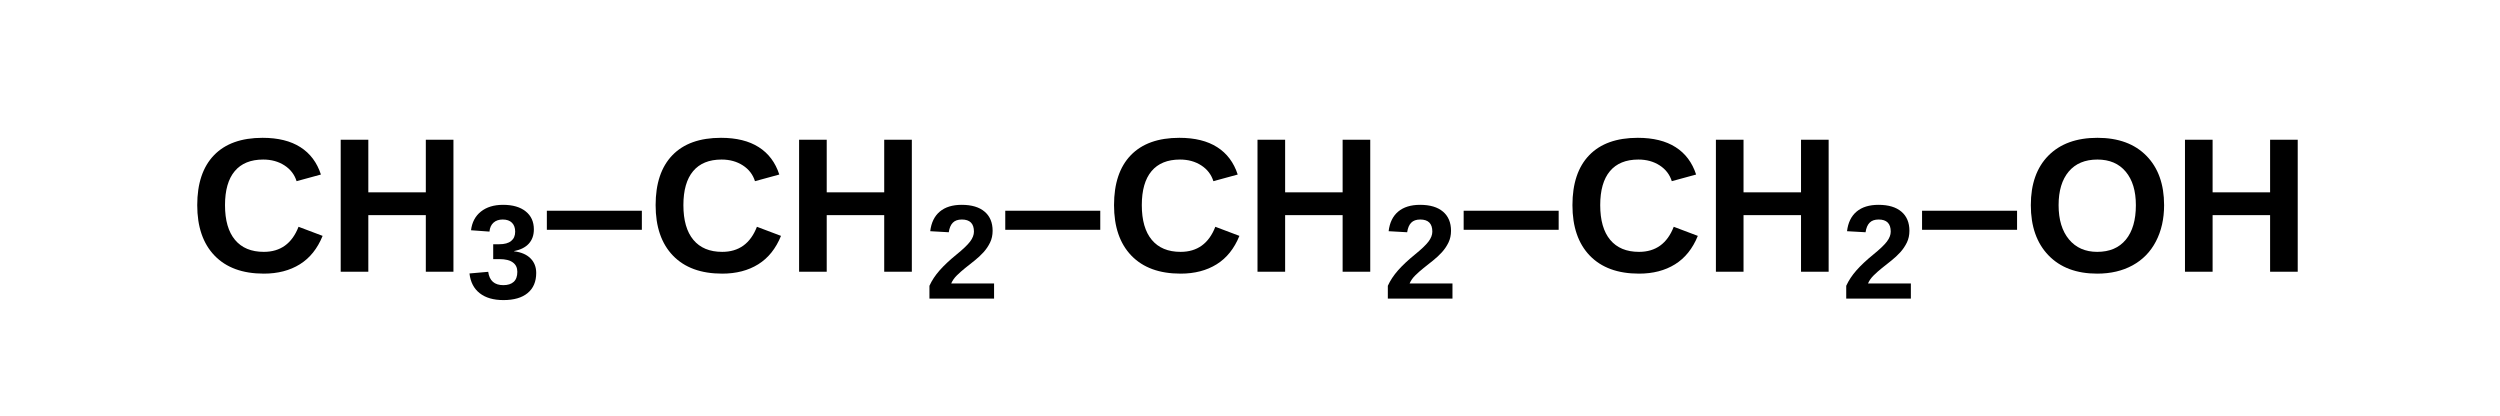
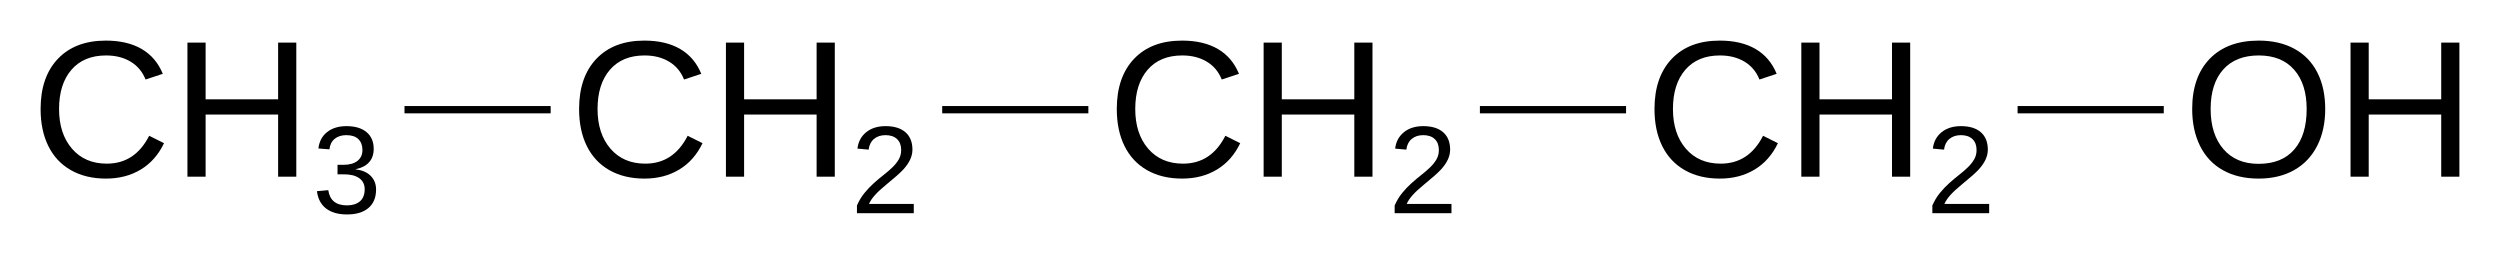
- <svg xmlns="http://www.w3.org/2000/svg" viewBox="0 0 782 130">
-   <text x="391" y="85" text-anchor="middle" font-family="Arial, sans-serif" font-size="60" font-weight="bold">CH<tspan baseline-shift="sub" font-size="70%">3</tspan>–CH<tspan baseline-shift="sub" font-size="70%">2</tspan>–CH<tspan baseline-shift="sub" font-size="70%">2</tspan>–CH<tspan baseline-shift="sub" font-size="70%">2</tspan>–OH</text>
+ <svg xmlns="http://www.w3.org/2000/svg" viewBox="-25.199 -27.016 615.730 62.816" role="img" aria-labelledby="title">
+   <g fill="none" stroke="#000" stroke-width="1.8" stroke-linecap="butt">
+     <line x1="74.426" y1="0.000" x2="110.426" y2="0.000" />
+     <line x1="206.857" y1="0.000" x2="242.857" y2="0.000" />
+     <line x1="339.288" y1="0.000" x2="375.288" y2="0.000" />
+     <line x1="471.718" y1="0.000" x2="507.718" y2="0.000" />
+   </g>
+   <g fill="#000">
+     <g data-label="CH3" data-anchor-x="0.000" data-anchor-y="0.000">
+       <path transform="translate(-17.6367 16.5) scale(1)" d="M18.562 -29.859Q13.078 -29.859 10.031 -26.332Q6.984 -22.805 6.984 -16.664Q6.984 -10.594 10.16 -6.902Q13.336 -3.211 18.75 -3.211Q25.688 -3.211 29.18 -10.078L32.836 -8.25Q30.797 -3.984 27.105 -1.758Q23.414 0.469 18.539 0.469Q13.547 0.469 9.902 -1.605Q6.258 -3.68 4.348 -7.535Q2.438 -11.391 2.438 -16.664Q2.438 -24.562 6.703 -29.039Q10.969 -33.516 18.516 -33.516Q23.789 -33.516 27.328 -31.453Q30.867 -29.391 32.531 -25.336L28.289 -23.93Q27.141 -26.812 24.598 -28.336Q22.055 -29.859 18.562 -29.859Z" />
+       <path transform="translate(17.0273 16.5) scale(1)" d="M26.273 -0L26.273 -15.305L8.414 -15.305L8.414 -0L3.938 -0L3.938 -33.023L8.414 -33.023L8.414 -19.055L26.273 -19.055L26.273 -33.023L30.75 -33.023L30.75 -0Z" />
+       <path transform="translate(51.6914 25.5) scale(0.64)" d="M24.586 -9.117Q24.586 -4.547 21.68 -2.039Q18.773 0.469 13.383 0.469Q8.367 0.469 5.379 -1.793Q2.391 -4.055 1.828 -8.484L6.188 -8.883Q7.031 -3.023 13.383 -3.023Q16.57 -3.023 18.387 -4.594Q20.203 -6.164 20.203 -9.258Q20.203 -11.953 18.129 -13.465Q16.055 -14.977 12.141 -14.977L9.75 -14.977L9.75 -18.633L12.047 -18.633Q15.516 -18.633 17.426 -20.145Q19.336 -21.656 19.336 -24.328Q19.336 -26.977 17.777 -28.512Q16.219 -30.047 13.148 -30.047Q10.359 -30.047 8.637 -28.617Q6.914 -27.188 6.633 -24.586L2.391 -24.914Q2.859 -28.969 5.754 -31.242Q8.648 -33.516 13.195 -33.516Q18.164 -33.516 20.918 -31.207Q23.672 -28.898 23.672 -24.773Q23.672 -21.609 21.902 -19.629Q20.133 -17.648 16.758 -16.945L16.758 -16.852Q20.461 -16.453 22.523 -14.367Q24.586 -12.281 24.586 -9.117Z" />
+     </g>
+     <g data-label="CH2" data-anchor-x="132.626" data-anchor-y="0.000">
+       <path transform="translate(114.9889 16.5) scale(1)" d="M18.562 -29.859Q13.078 -29.859 10.031 -26.332Q6.984 -22.805 6.984 -16.664Q6.984 -10.594 10.16 -6.902Q13.336 -3.211 18.75 -3.211Q25.688 -3.211 29.18 -10.078L32.836 -8.25Q30.797 -3.984 27.105 -1.758Q23.414 0.469 18.539 0.469Q13.547 0.469 9.902 -1.605Q6.258 -3.68 4.348 -7.535Q2.438 -11.391 2.438 -16.664Q2.438 -24.562 6.703 -29.039Q10.969 -33.516 18.516 -33.516Q23.789 -33.516 27.328 -31.453Q30.867 -29.391 32.531 -25.336L28.289 -23.93Q27.141 -26.812 24.598 -28.336Q22.055 -29.859 18.562 -29.859Z" />
+       <path transform="translate(149.653 16.5) scale(1)" d="M26.273 -0L26.273 -15.305L8.414 -15.305L8.414 -0L3.938 -0L3.938 -33.023L8.414 -33.023L8.414 -19.055L26.273 -19.055L26.273 -33.023L30.75 -33.023L30.75 -0Z" />
+       <path transform="translate(184.317 25.5) scale(0.64)" d="M2.414 -0L2.414 -2.977Q3.609 -5.719 5.332 -7.816Q7.055 -9.914 8.953 -11.613Q10.852 -13.312 12.715 -14.766Q14.578 -16.219 16.078 -17.672Q17.578 -19.125 18.504 -20.719Q19.43 -22.312 19.43 -24.328Q19.43 -27.047 17.836 -28.547Q16.242 -30.047 13.406 -30.047Q10.711 -30.047 8.965 -28.582Q7.219 -27.117 6.914 -24.469L2.602 -24.867Q3.07 -28.828 5.965 -31.172Q8.859 -33.516 13.406 -33.516Q18.398 -33.516 21.082 -31.16Q23.766 -28.805 23.766 -24.469Q23.766 -22.547 22.887 -20.648Q22.008 -18.75 20.273 -16.852Q18.539 -14.953 13.641 -10.969Q10.945 -8.766 9.352 -6.996Q7.758 -5.227 7.055 -3.586L24.281 -3.586L24.281 -0Z" />
+     </g>
+     <g data-label="CH2" data-anchor-x="265.056" data-anchor-y="0.000">
+       <path transform="translate(247.4195 16.5) scale(1)" d="M18.562 -29.859Q13.078 -29.859 10.031 -26.332Q6.984 -22.805 6.984 -16.664Q6.984 -10.594 10.16 -6.902Q13.336 -3.211 18.75 -3.211Q25.688 -3.211 29.18 -10.078L32.836 -8.25Q30.797 -3.984 27.105 -1.758Q23.414 0.469 18.539 0.469Q13.547 0.469 9.902 -1.605Q6.258 -3.68 4.348 -7.535Q2.438 -11.391 2.438 -16.664Q2.438 -24.562 6.703 -29.039Q10.969 -33.516 18.516 -33.516Q23.789 -33.516 27.328 -31.453Q30.867 -29.391 32.531 -25.336L28.289 -23.93Q27.141 -26.812 24.598 -28.336Q22.055 -29.859 18.562 -29.859Z" />
+       <path transform="translate(282.0836 16.5) scale(1)" d="M26.273 -0L26.273 -15.305L8.414 -15.305L8.414 -0L3.938 -0L3.938 -33.023L8.414 -33.023L8.414 -19.055L26.273 -19.055L26.273 -33.023L30.75 -33.023L30.75 -0Z" />
+       <path transform="translate(316.7477 25.5) scale(0.64)" d="M2.414 -0L2.414 -2.977Q3.609 -5.719 5.332 -7.816Q7.055 -9.914 8.953 -11.613Q10.852 -13.312 12.715 -14.766Q14.578 -16.219 16.078 -17.672Q17.578 -19.125 18.504 -20.719Q19.43 -22.312 19.43 -24.328Q19.43 -27.047 17.836 -28.547Q16.242 -30.047 13.406 -30.047Q10.711 -30.047 8.965 -28.582Q7.219 -27.117 6.914 -24.469L2.602 -24.867Q3.07 -28.828 5.965 -31.172Q8.859 -33.516 13.406 -33.516Q18.398 -33.516 21.082 -31.16Q23.766 -28.805 23.766 -24.469Q23.766 -22.547 22.887 -20.648Q22.008 -18.75 20.273 -16.852Q18.539 -14.953 13.641 -10.969Q10.945 -8.766 9.352 -6.996Q7.758 -5.227 7.055 -3.586L24.281 -3.586L24.281 -0Z" />
+     </g>
+     <g data-label="CH2" data-anchor-x="397.487" data-anchor-y="0.000">
+       <path transform="translate(379.8502 16.5) scale(1)" d="M18.562 -29.859Q13.078 -29.859 10.031 -26.332Q6.984 -22.805 6.984 -16.664Q6.984 -10.594 10.16 -6.902Q13.336 -3.211 18.75 -3.211Q25.688 -3.211 29.18 -10.078L32.836 -8.25Q30.797 -3.984 27.105 -1.758Q23.414 0.469 18.539 0.469Q13.547 0.469 9.902 -1.605Q6.258 -3.68 4.348 -7.535Q2.438 -11.391 2.438 -16.664Q2.438 -24.562 6.703 -29.039Q10.969 -33.516 18.516 -33.516Q23.789 -33.516 27.328 -31.453Q30.867 -29.391 32.531 -25.336L28.289 -23.93Q27.141 -26.812 24.598 -28.336Q22.055 -29.859 18.562 -29.859Z" />
+       <path transform="translate(414.5142 16.5) scale(1)" d="M26.273 -0L26.273 -15.305L8.414 -15.305L8.414 -0L3.938 -0L3.938 -33.023L8.414 -33.023L8.414 -19.055L26.273 -19.055L26.273 -33.023L30.75 -33.023L30.75 -0Z" />
+       <path transform="translate(449.1783 25.5) scale(0.64)" d="M2.414 -0L2.414 -2.977Q3.609 -5.719 5.332 -7.816Q7.055 -9.914 8.953 -11.613Q10.852 -13.312 12.715 -14.766Q14.578 -16.219 16.078 -17.672Q17.578 -19.125 18.504 -20.719Q19.43 -22.312 19.43 -24.328Q19.43 -27.047 17.836 -28.547Q16.242 -30.047 13.406 -30.047Q10.711 -30.047 8.965 -28.582Q7.219 -27.117 6.914 -24.469L2.602 -24.867Q3.07 -28.828 5.965 -31.172Q8.859 -33.516 13.406 -33.516Q18.398 -33.516 21.082 -31.16Q23.766 -28.805 23.766 -24.469Q23.766 -22.547 22.887 -20.648Q22.008 -18.75 20.273 -16.852Q18.539 -14.953 13.641 -10.969Q10.945 -8.766 9.352 -6.996Q7.758 -5.227 7.055 -3.586L24.281 -3.586L24.281 -0Z" />
+     </g>
+     <g data-label="OH" data-anchor-x="531.101" data-anchor-y="0.000">
+       <path transform="translate(512.4448 16.5) scale(1)" d="M35.039 -16.664Q35.039 -11.484 33.059 -7.594Q31.078 -3.703 27.375 -1.617Q23.672 0.469 18.633 0.469Q13.547 0.469 9.855 -1.594Q6.164 -3.656 4.219 -7.559Q2.273 -11.461 2.273 -16.664Q2.273 -24.586 6.609 -29.051Q10.945 -33.516 18.68 -33.516Q23.719 -33.516 27.422 -31.512Q31.125 -29.508 33.082 -25.688Q35.039 -21.867 35.039 -16.664ZM30.469 -16.664Q30.469 -22.828 27.387 -26.344Q24.305 -29.859 18.68 -29.859Q13.008 -29.859 9.914 -26.391Q6.82 -22.922 6.82 -16.664Q6.82 -10.453 9.949 -6.809Q13.078 -3.164 18.633 -3.164Q24.352 -3.164 27.41 -6.691Q30.469 -10.219 30.469 -16.664Z" />
+       <path transform="translate(549.7808 16.5) scale(1)" d="M26.273 -0L26.273 -15.305L8.414 -15.305L8.414 -0L3.938 -0L3.938 -33.023L8.414 -33.023L8.414 -19.055L26.273 -19.055L26.273 -33.023L30.75 -33.023L30.75 -0Z" />
+     </g>
+   </g>
</svg>
